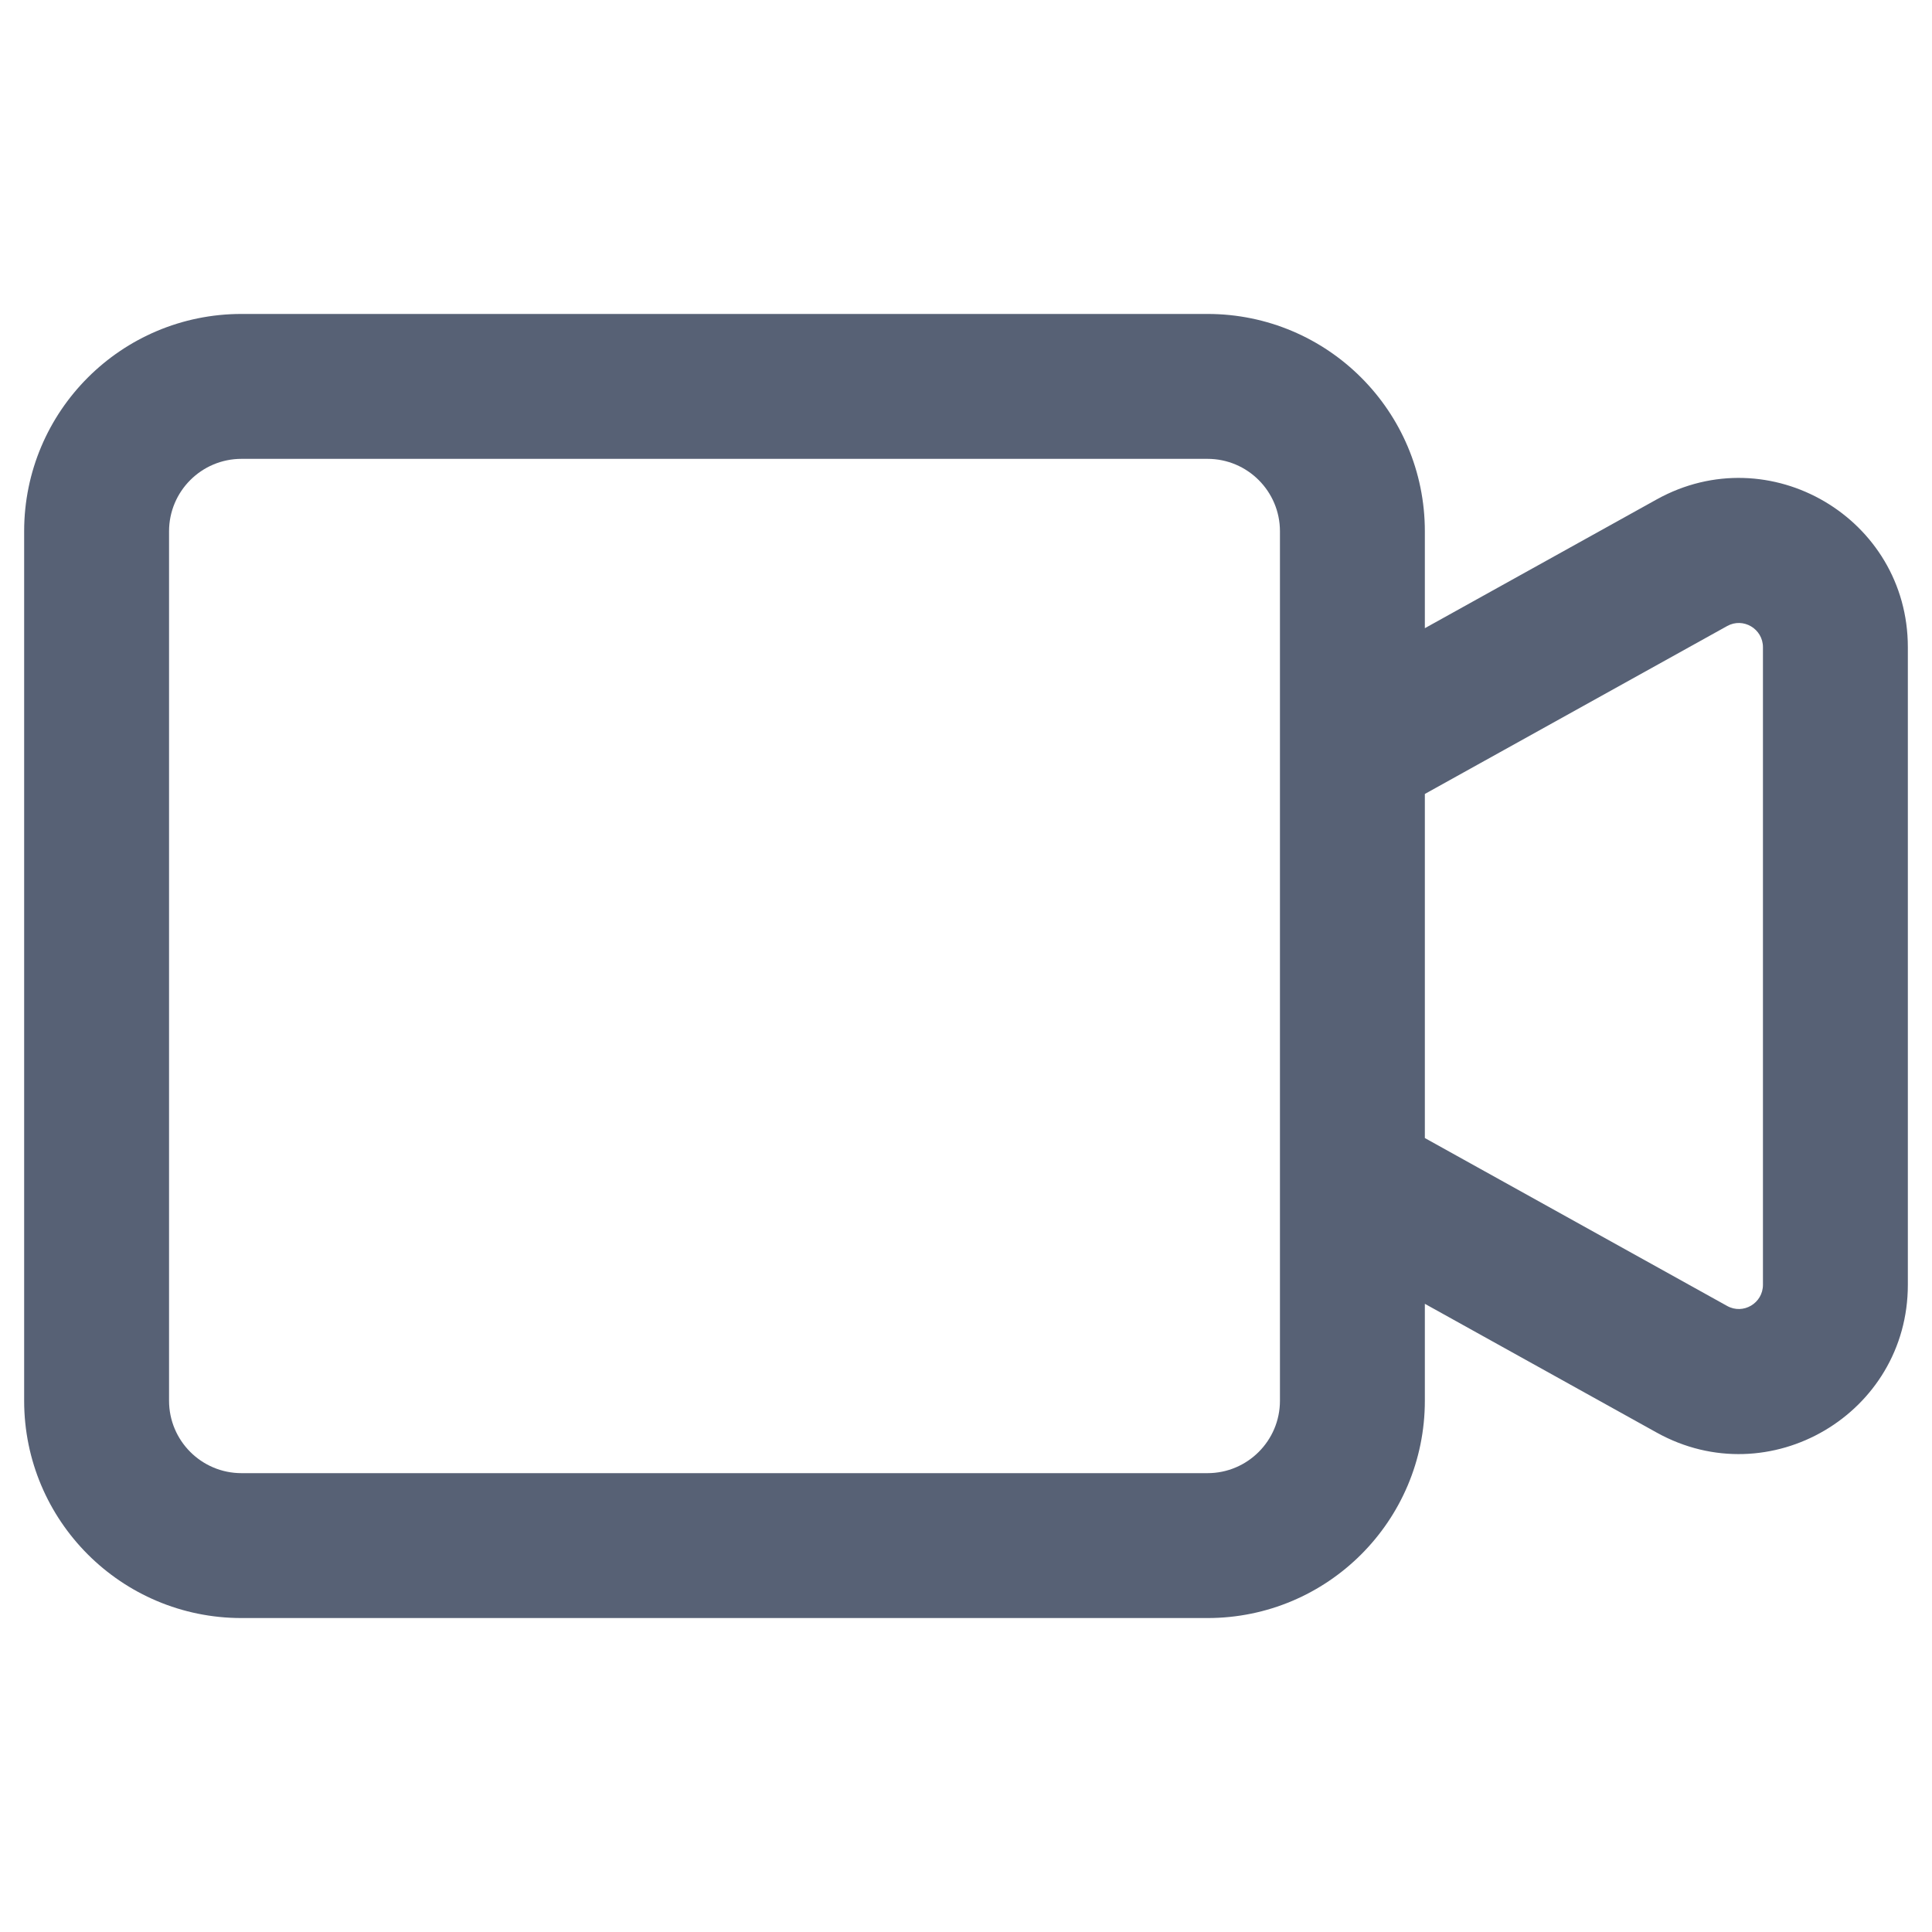
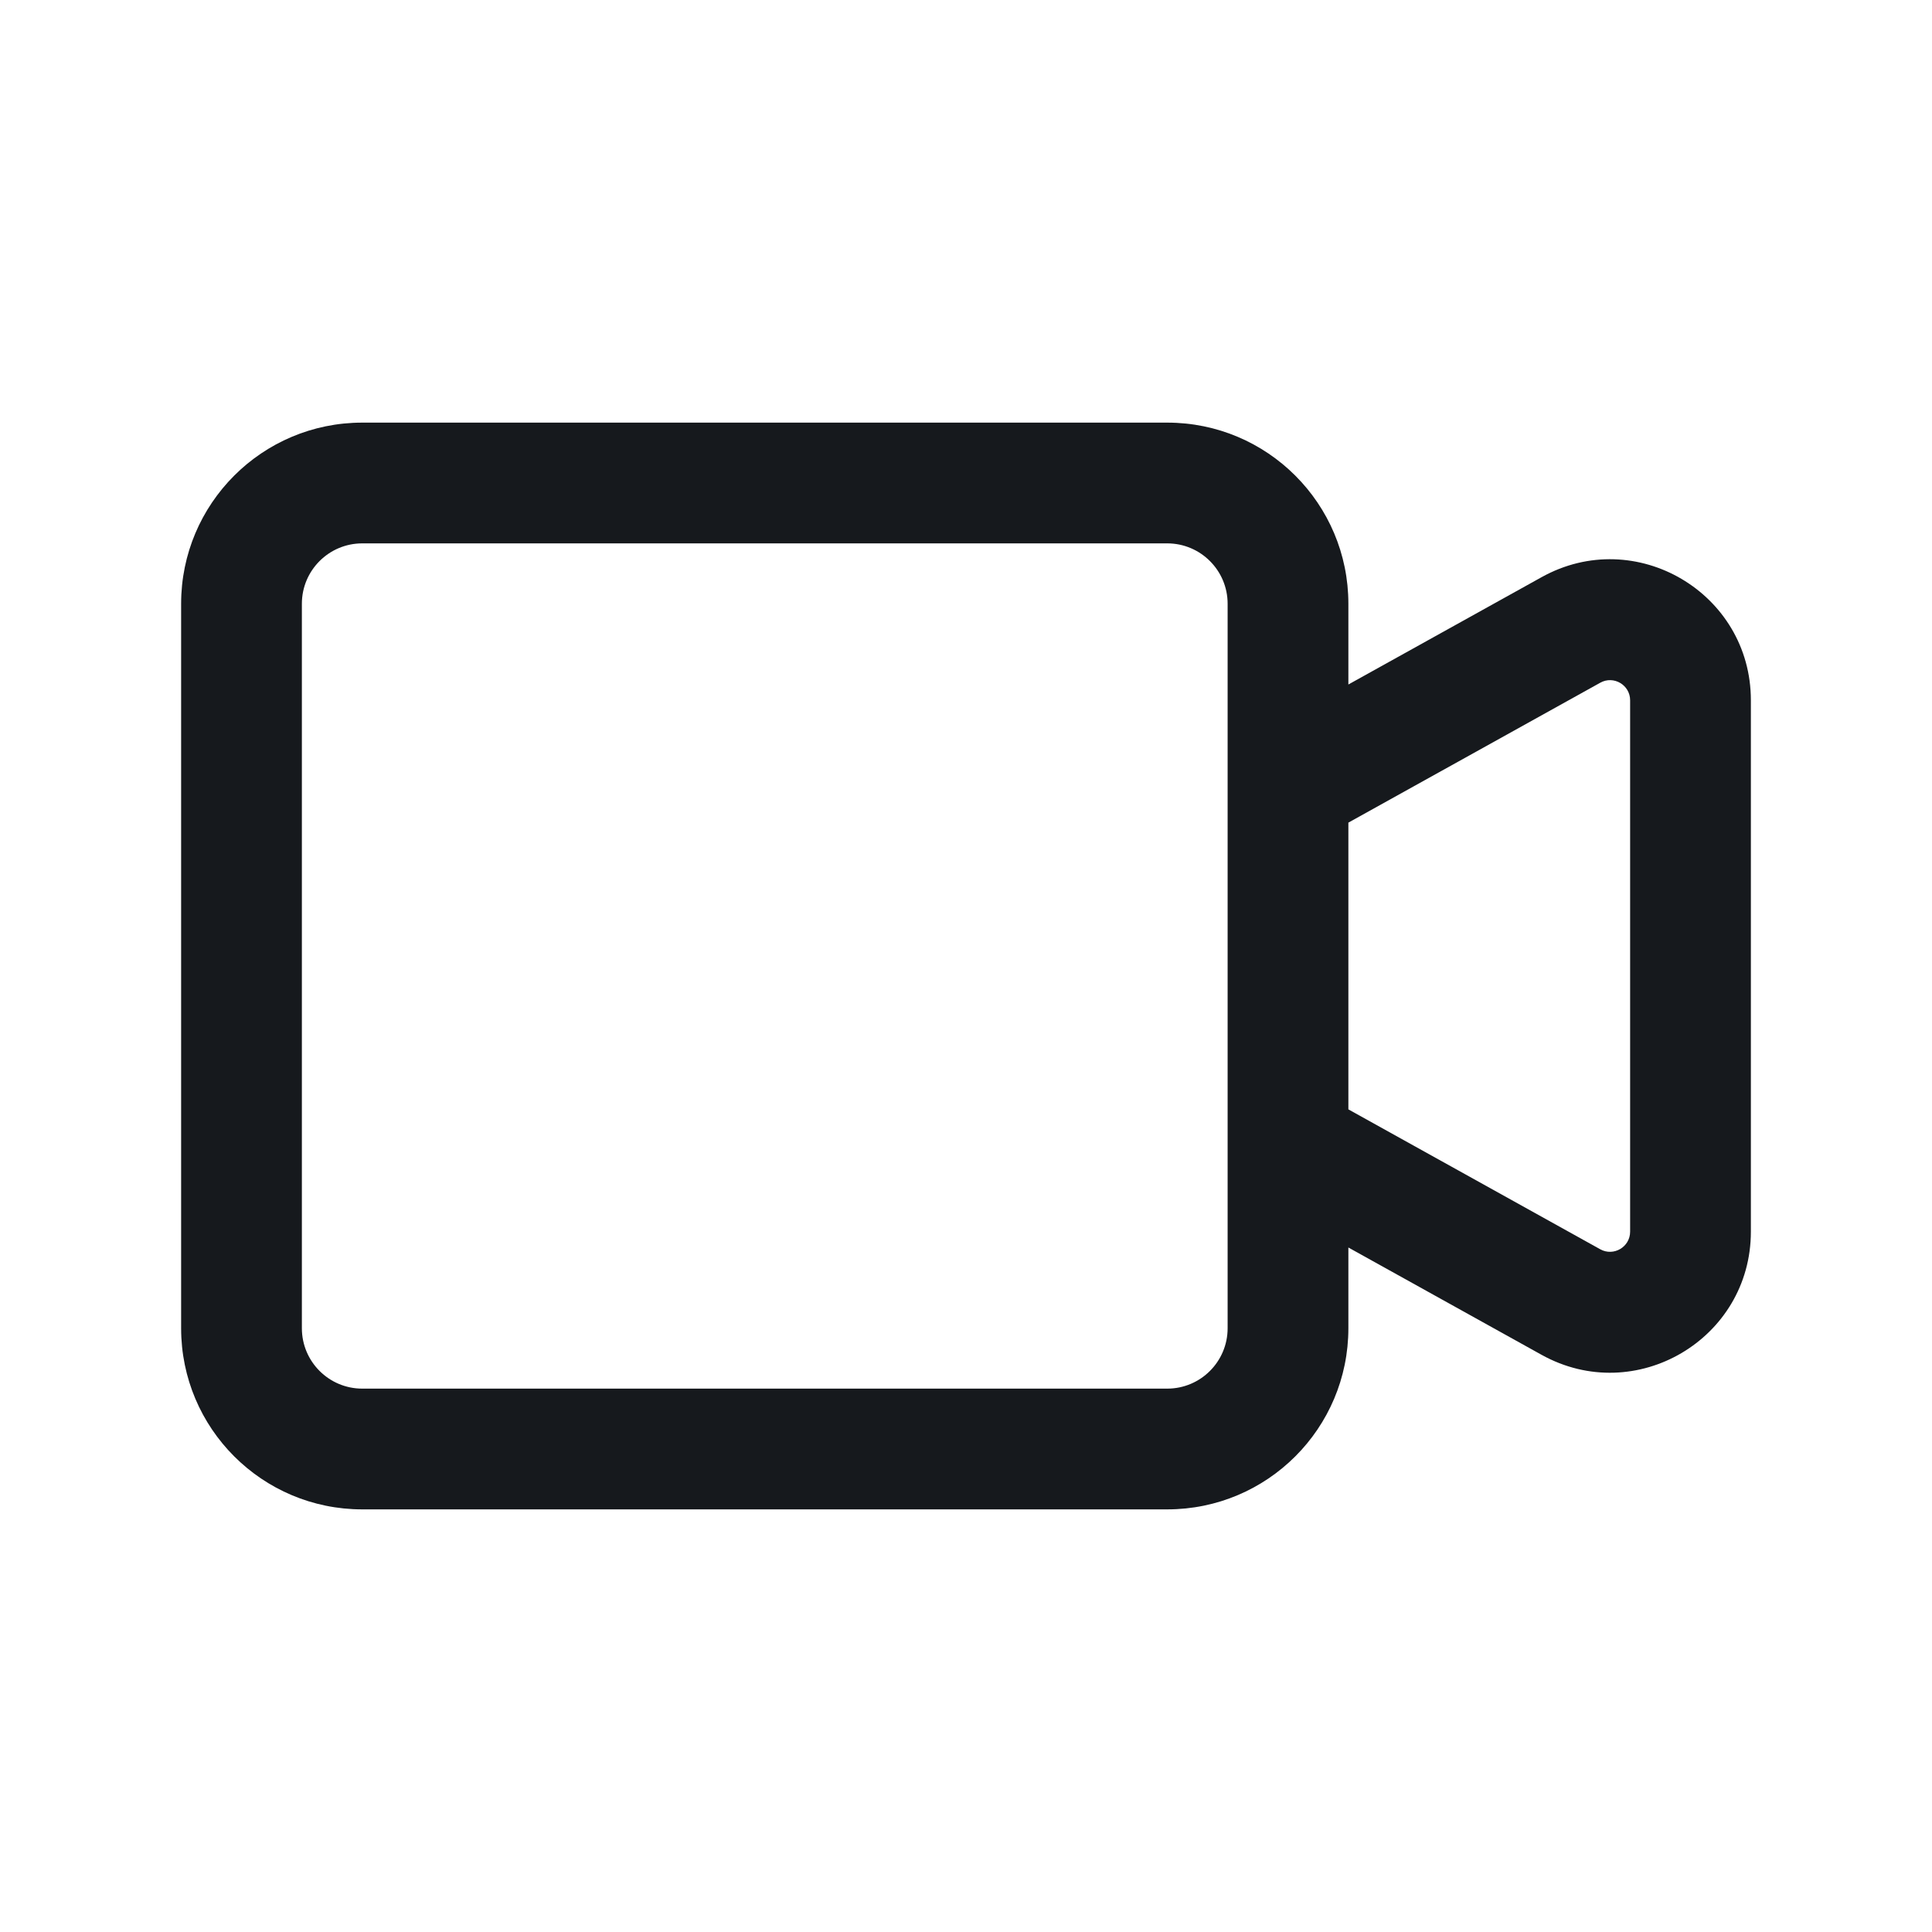
- <svg xmlns="http://www.w3.org/2000/svg" width="20" height="20" viewBox="0 0 20 20" fill="none">
-   <path fill-rule="evenodd" clip-rule="evenodd" d="M0.25 5.5C0.25 4.257 1.257 3.25 2.5 3.25H12.5C13.743 3.25 14.75 4.257 14.75 5.5V6.503L17.15 5.17C18.317 4.522 19.75 5.365 19.75 6.7V13.3C19.75 14.635 18.317 15.478 17.15 14.83L14.75 13.497V14.5C14.75 15.743 13.743 16.75 12.5 16.75H2.5C1.257 16.75 0.25 15.743 0.25 14.5V5.5ZM13.25 12.209C13.25 12.217 13.25 12.226 13.25 12.234V14.5C13.25 14.914 12.914 15.25 12.5 15.25H2.5C2.086 15.25 1.75 14.914 1.75 14.5V5.5C1.75 5.086 2.086 4.75 2.5 4.75H12.5C12.914 4.75 13.25 5.086 13.25 5.5V7.766C13.25 7.774 13.25 7.783 13.25 7.791V12.209ZM14.75 11.781L17.879 13.519C18.045 13.612 18.25 13.491 18.25 13.3V6.7C18.25 6.509 18.045 6.388 17.879 6.481L14.75 8.219V11.781Z" fill="#576175" />
+ <svg xmlns="http://www.w3.org/2000/svg" width="24" height="24" viewBox="0 0 24 24" fill="none">
+   <path fill-rule="evenodd" clip-rule="evenodd" d="M4.5 5.25C3.257 5.25 2.25 6.257 2.25 7.5V16.5C2.25 17.743 3.257 18.75 4.5 18.75H14.5C15.743 18.75 16.75 17.743 16.75 16.5V15.497L19.15 16.83C20.317 17.478 21.75 16.635 21.75 15.3V8.699C21.75 7.365 20.317 6.521 19.15 7.17L16.75 8.503V7.5C16.75 6.257 15.743 5.25 14.5 5.25H4.5ZM15.25 9.765C15.25 9.774 15.25 9.783 15.25 9.792V14.208C15.25 14.217 15.25 14.226 15.25 14.235V16.5C15.25 16.914 14.914 17.25 14.5 17.25H4.5C4.086 17.25 3.75 16.914 3.75 16.5V7.5C3.75 7.086 4.086 6.75 4.5 6.75H14.5C14.914 6.75 15.25 7.086 15.25 7.5V9.765ZM16.75 13.781V10.219L19.879 8.481C20.045 8.388 20.25 8.509 20.25 8.699V15.3C20.25 15.491 20.045 15.611 19.879 15.519L16.75 13.781Z" fill="#16191D" />
</svg>
